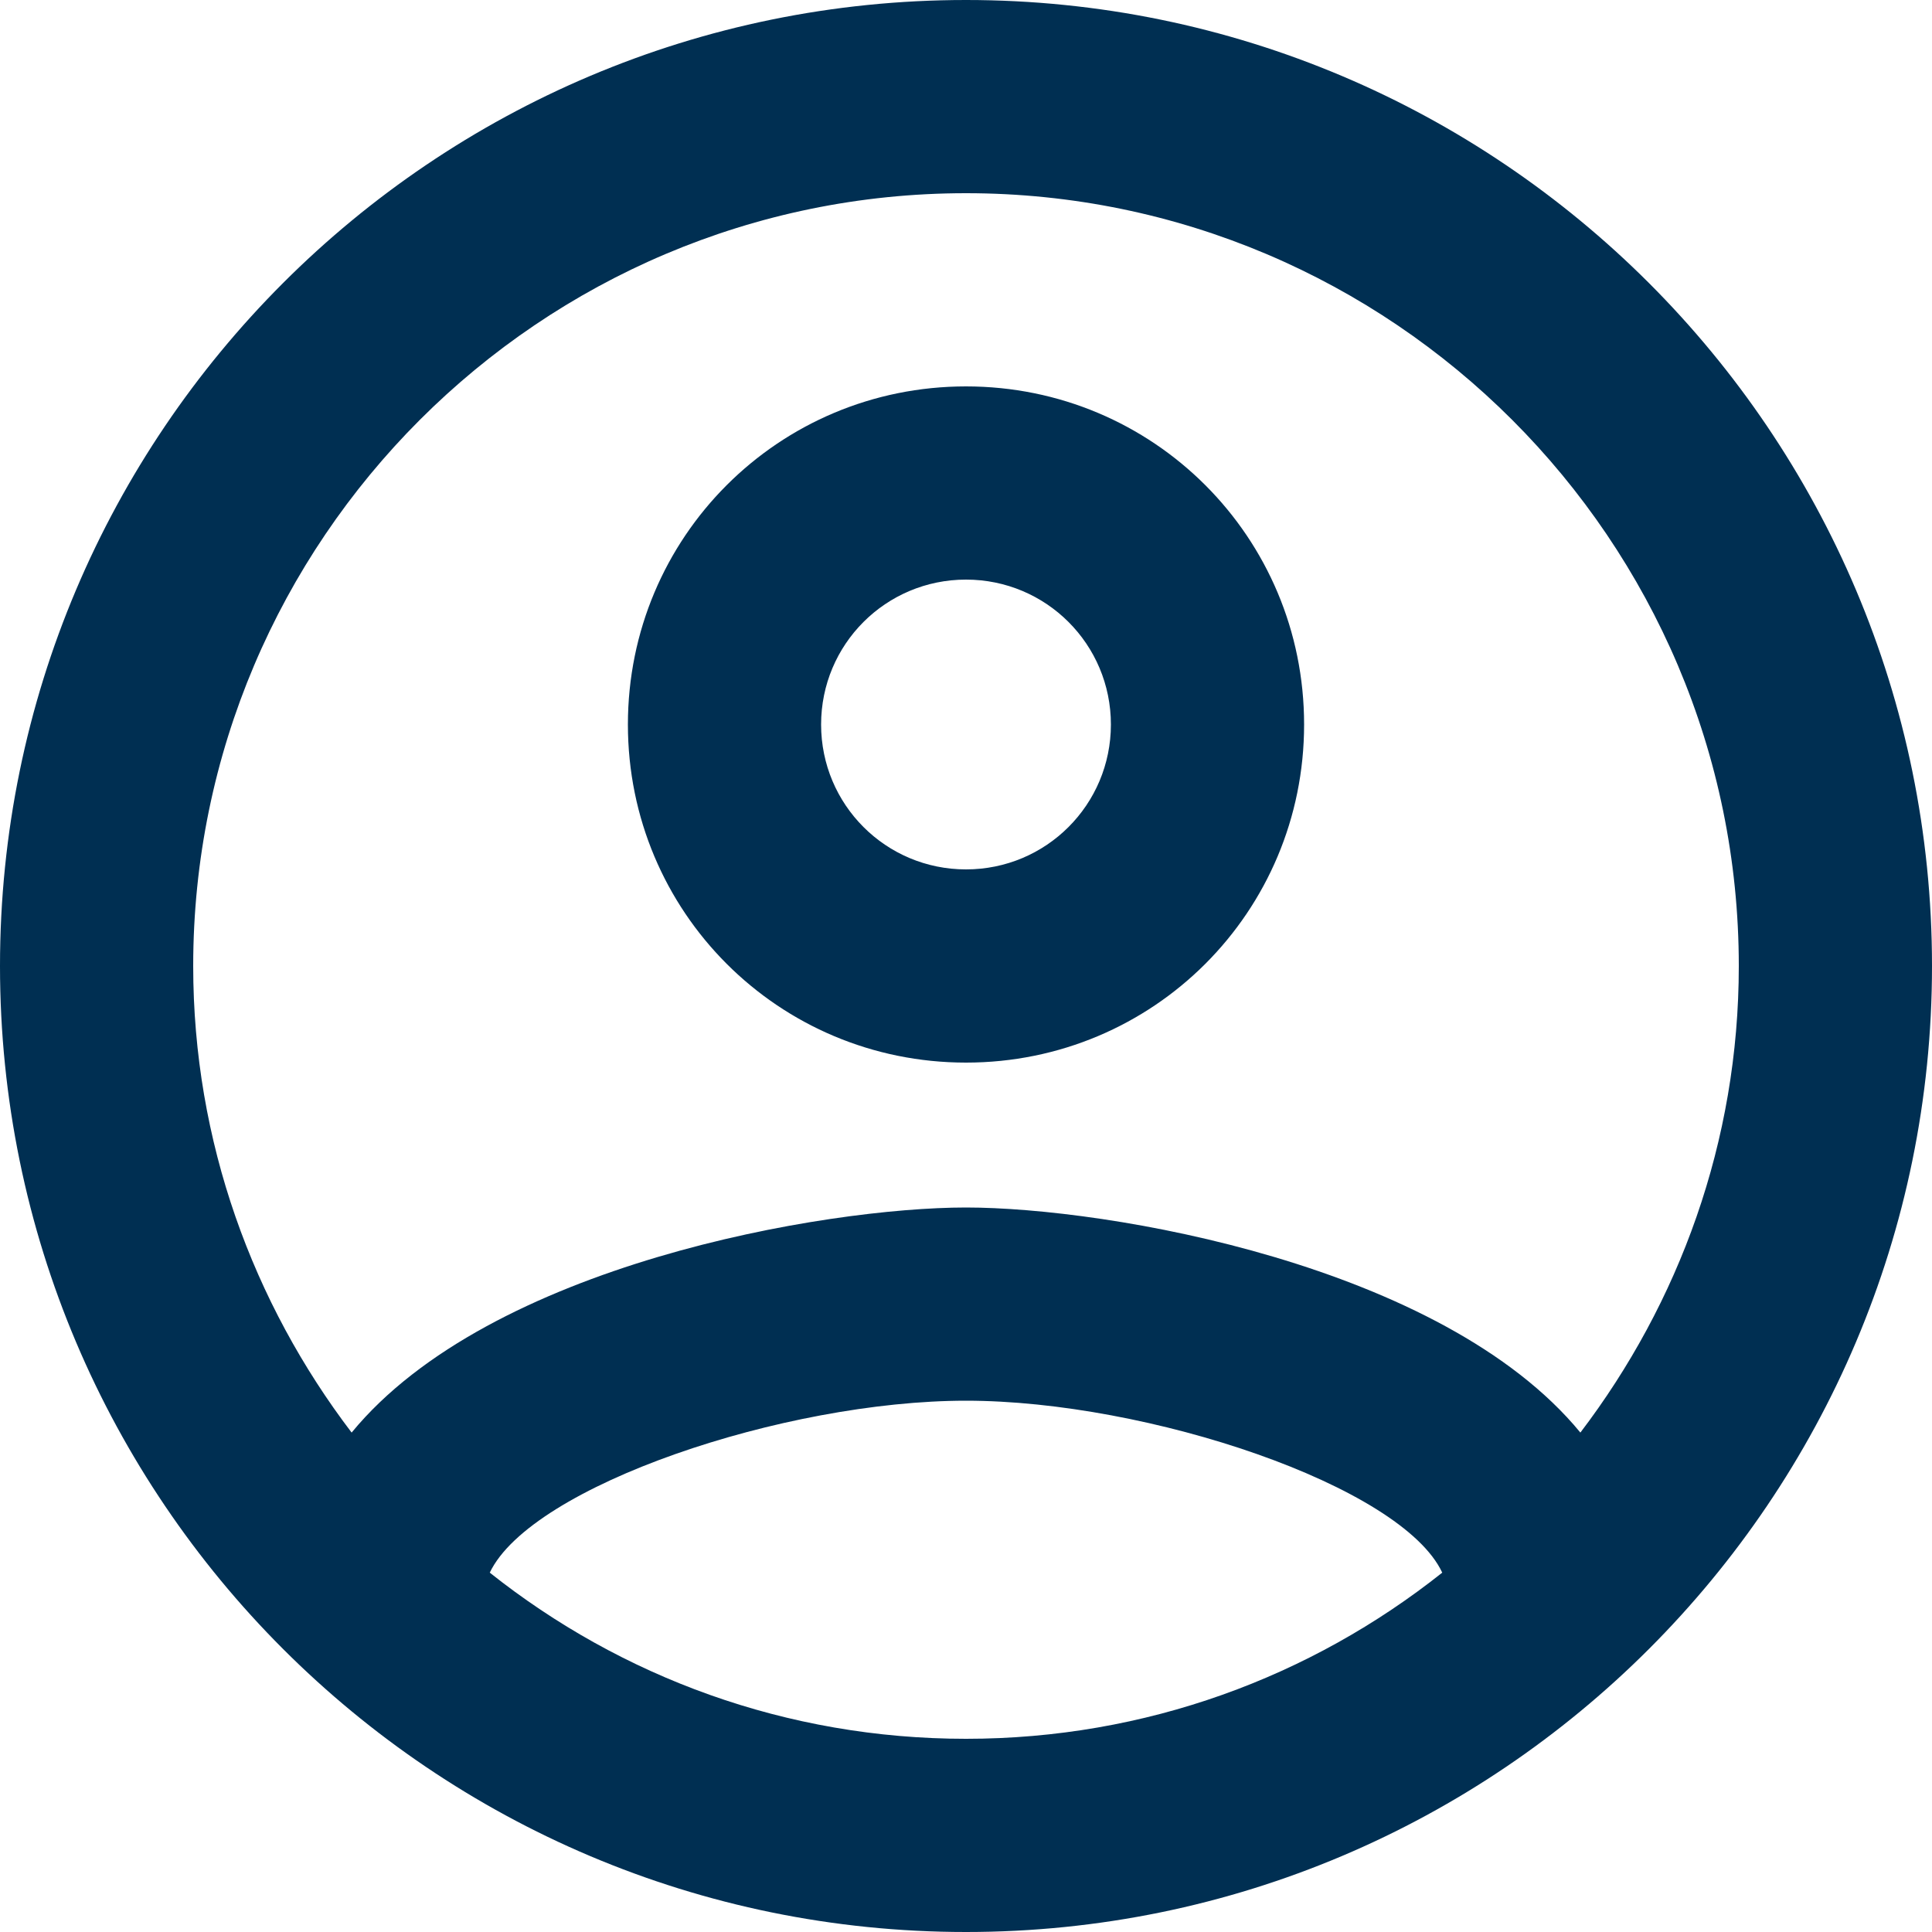
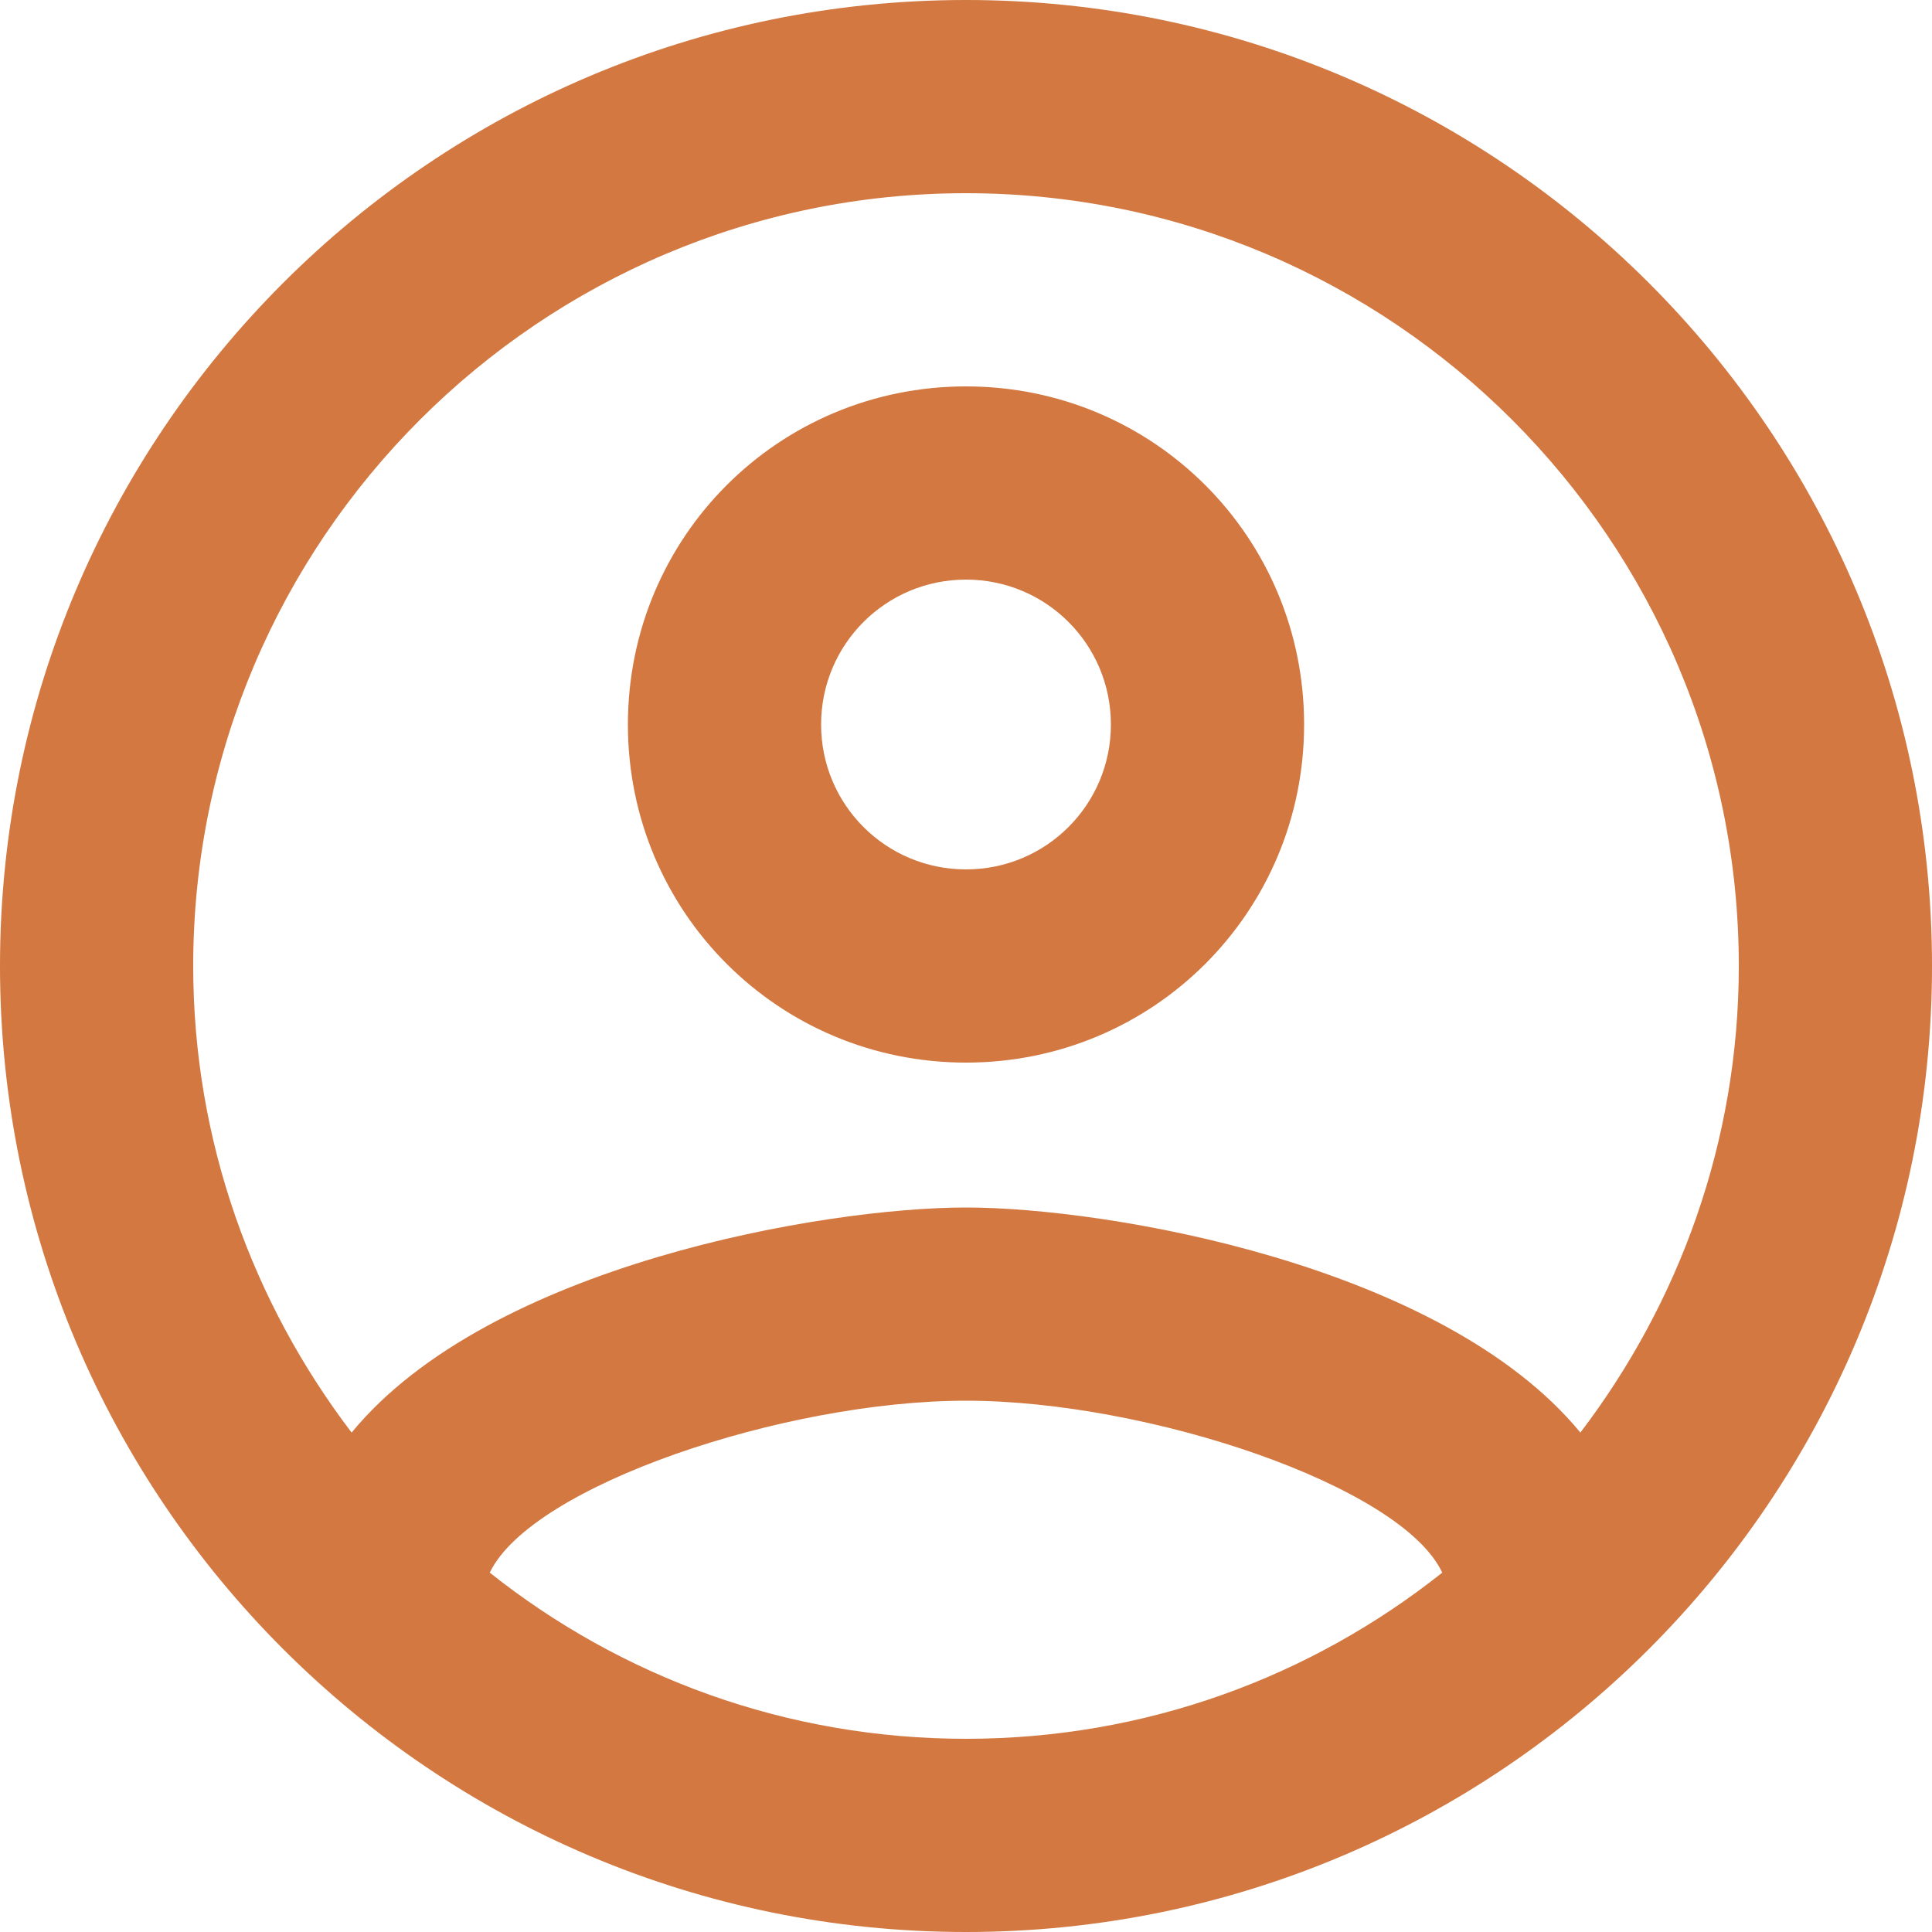
<svg xmlns="http://www.w3.org/2000/svg" width="32" height="32" viewBox="0 0 32 32" fill="none">
-   <path d="M16 0C7.168 0 0 7.168 0 16C0 24.832 7.168 32 16 32C24.832 32 32 24.832 32 16C32 7.168 24.832 0 16 0ZM8.112 26.048C8.8 24.608 12.992 23.2 16 23.2C19.008 23.2 23.216 24.608 23.888 26.048C21.712 27.776 18.976 28.8 16 28.8C13.024 28.8 10.288 27.776 8.112 26.048ZM26.176 23.728C23.888 20.944 18.336 20 16 20C13.664 20 8.112 20.944 5.824 23.728C4.192 21.584 3.2 18.912 3.2 16C3.2 8.944 8.944 3.2 16 3.2C23.056 3.2 28.8 8.944 28.8 16C28.8 18.912 27.808 21.584 26.176 23.728V23.728ZM16 6.4C12.896 6.4 10.4 8.896 10.4 12C10.4 15.104 12.896 17.6 16 17.6C19.104 17.6 21.6 15.104 21.6 12C21.6 8.896 19.104 6.4 16 6.4ZM16 14.4C14.672 14.4 13.6 13.328 13.6 12C13.6 10.672 14.672 9.6 16 9.6C17.328 9.6 18.4 10.672 18.4 12C18.4 13.328 17.328 14.4 16 14.4Z" fill="#002F52" />
+   <path d="M16 0C7.168 0 0 7.168 0 16C0 24.832 7.168 32 16 32C24.832 32 32 24.832 32 16C32 7.168 24.832 0 16 0ZM8.112 26.048C8.8 24.608 12.992 23.2 16 23.2C19.008 23.2 23.216 24.608 23.888 26.048C21.712 27.776 18.976 28.8 16 28.8C13.024 28.8 10.288 27.776 8.112 26.048ZM26.176 23.728C23.888 20.944 18.336 20 16 20C13.664 20 8.112 20.944 5.824 23.728C4.192 21.584 3.2 18.912 3.2 16C3.2 8.944 8.944 3.2 16 3.2C23.056 3.2 28.8 8.944 28.8 16C28.8 18.912 27.808 21.584 26.176 23.728V23.728ZM16 6.4C12.896 6.4 10.4 8.896 10.4 12C10.4 15.104 12.896 17.6 16 17.6C19.104 17.6 21.6 15.104 21.6 12C21.6 8.896 19.104 6.4 16 6.4ZM16 14.4C14.672 14.4 13.6 13.328 13.6 12C13.6 10.672 14.672 9.6 16 9.6C17.328 9.6 18.4 10.672 18.4 12C18.4 13.328 17.328 14.4 16 14.4Z" fill="#D27840" />
</svg>
